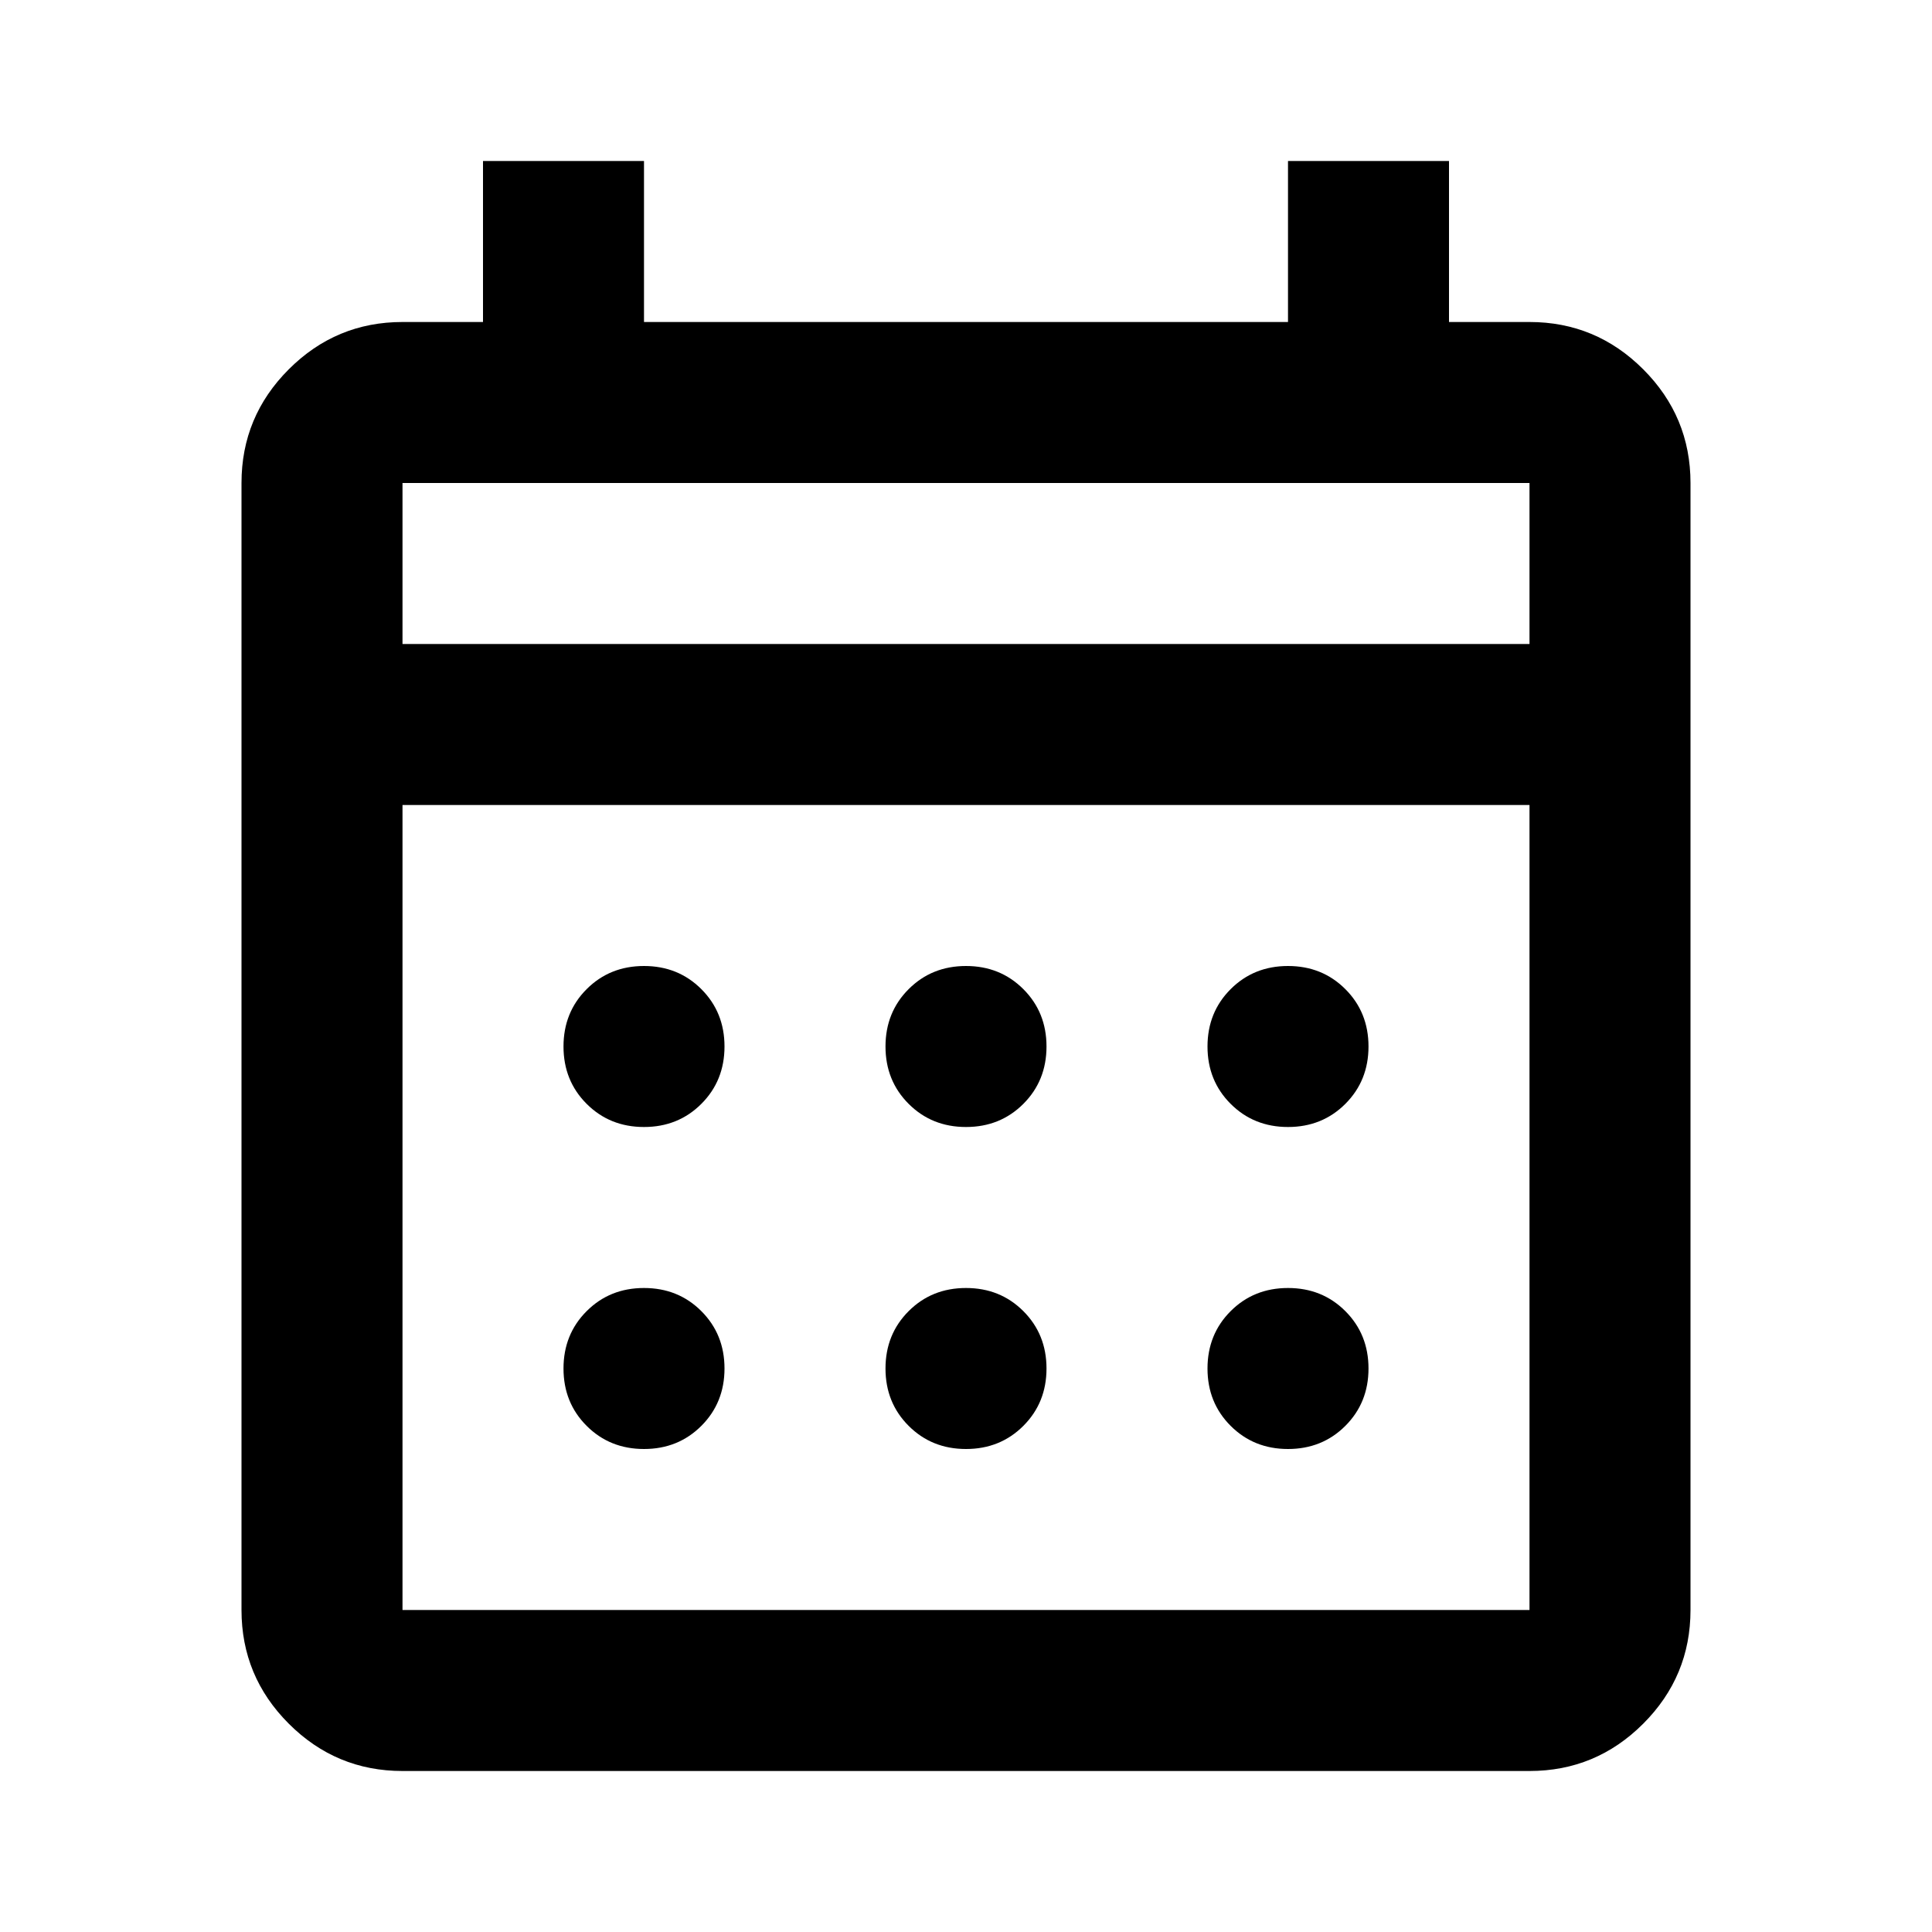
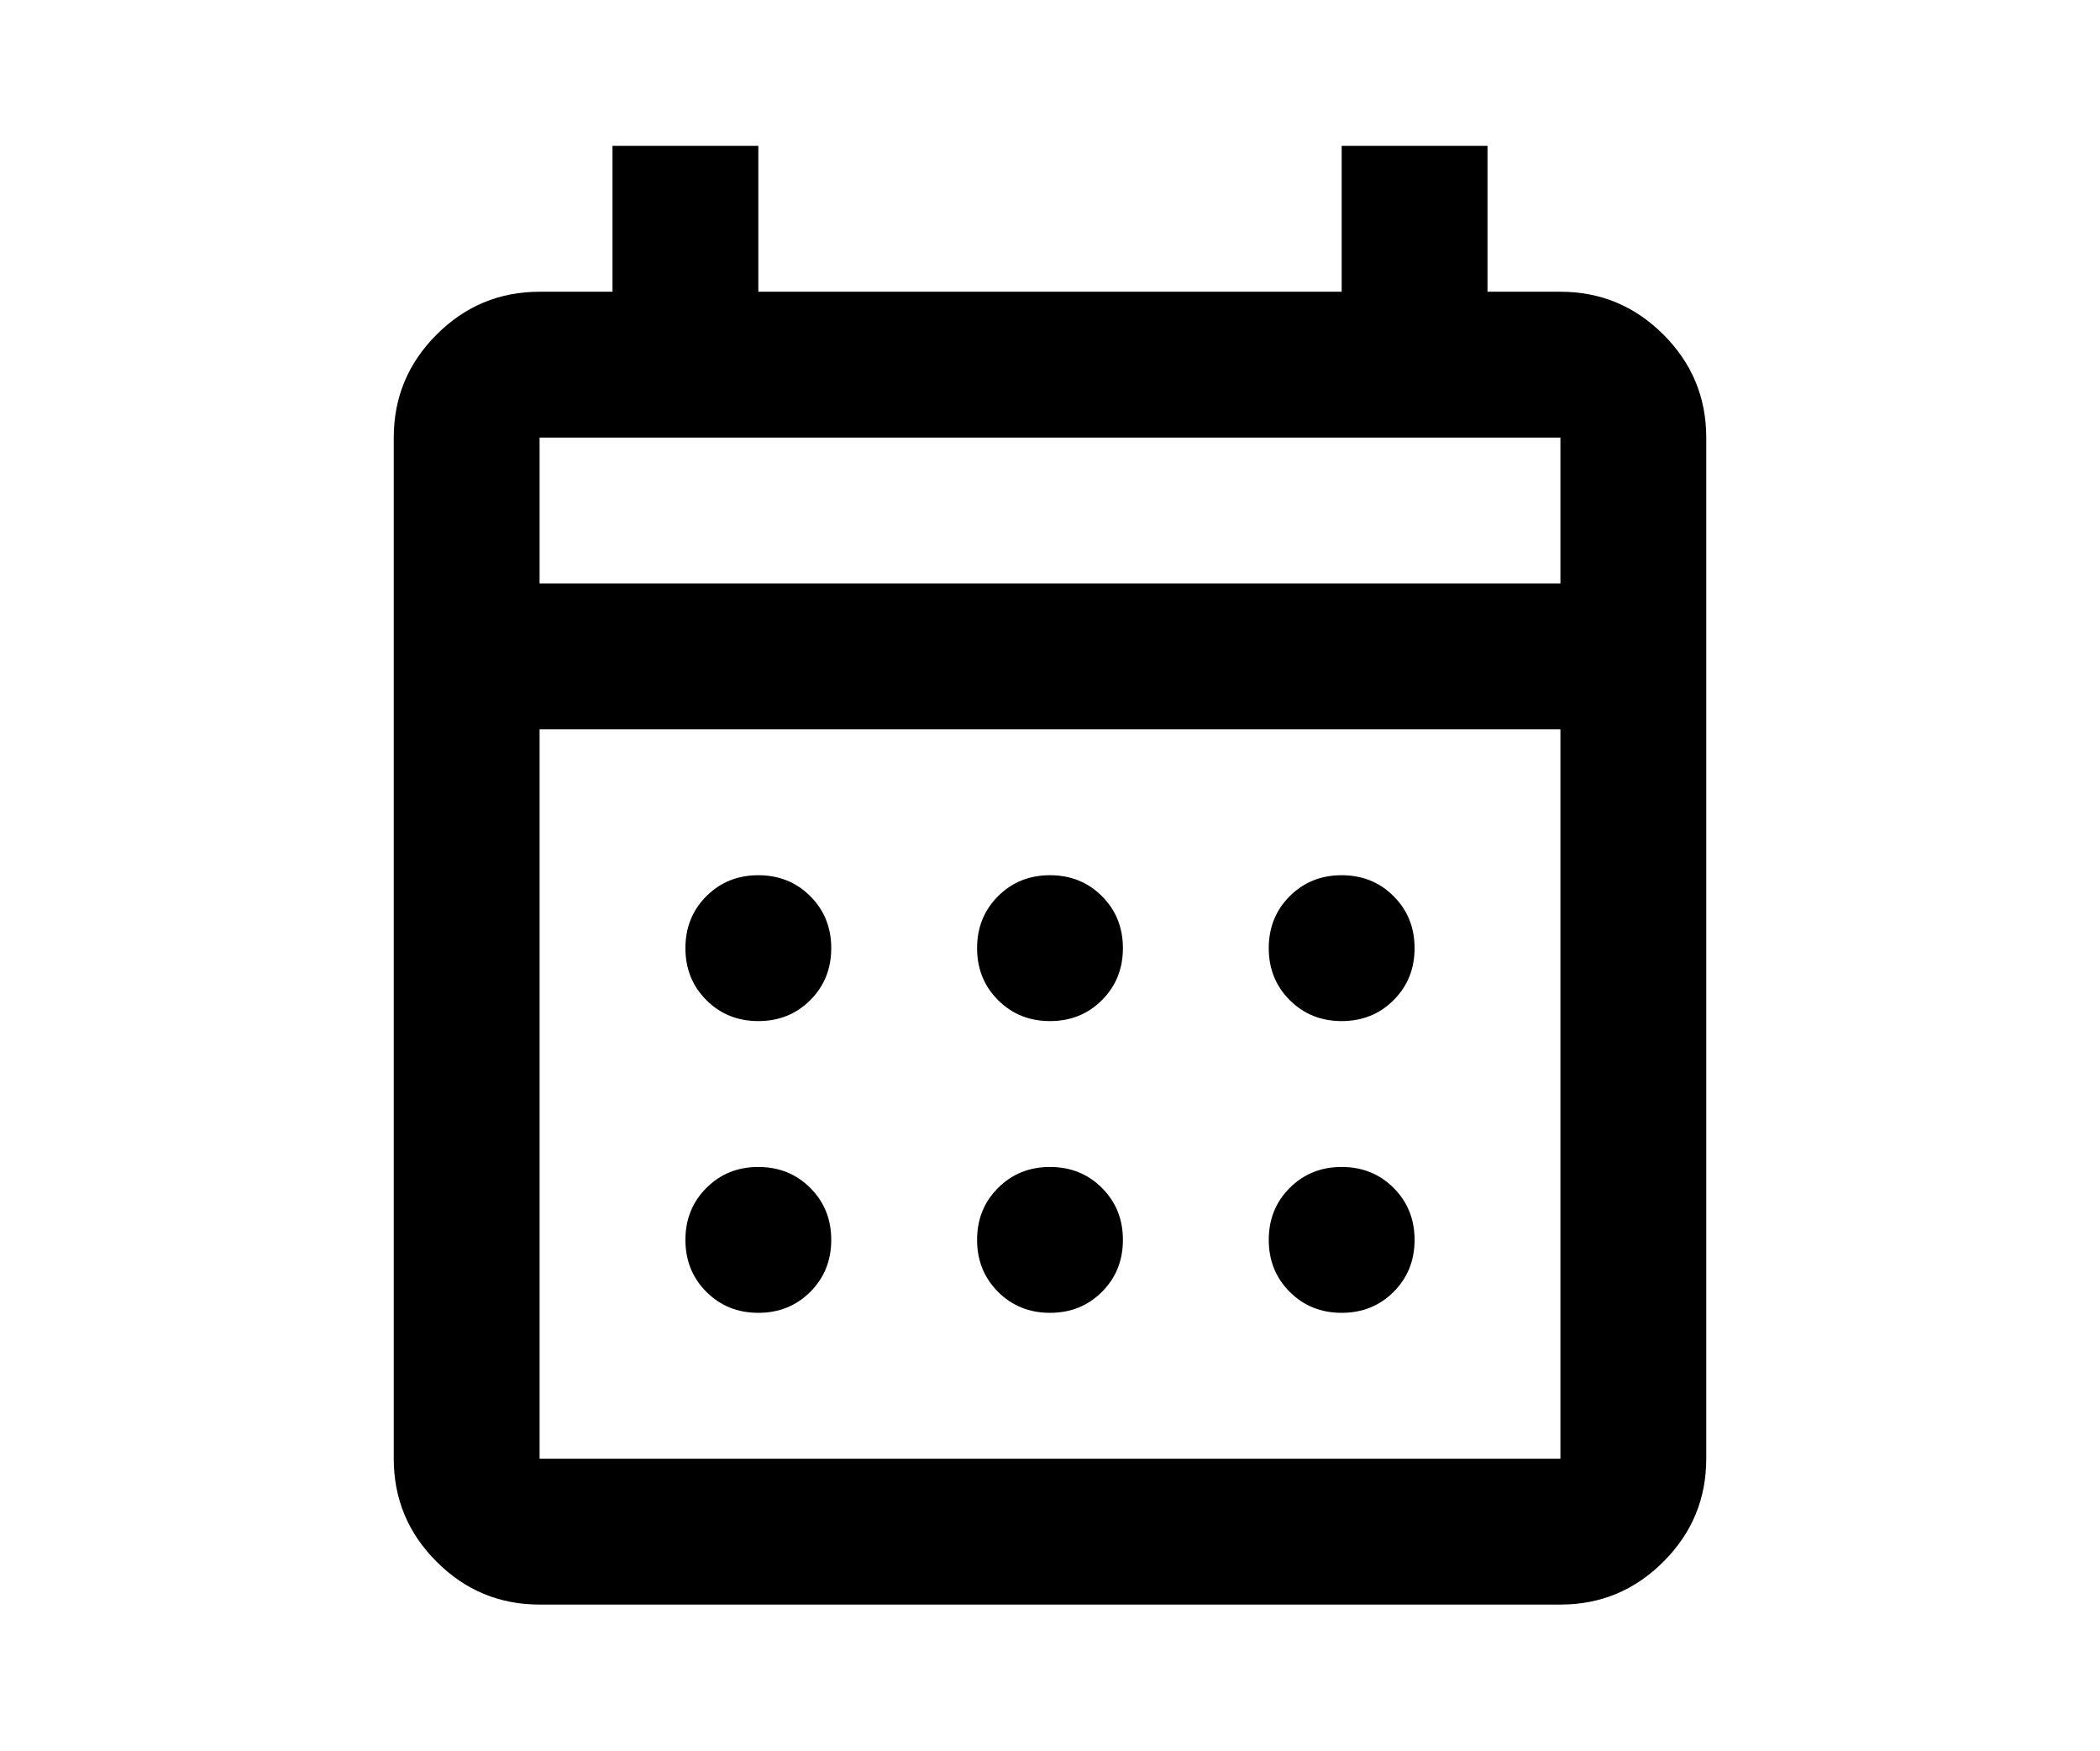
- <svg xmlns="http://www.w3.org/2000/svg" height="24" viewBox="0 -960 960 960" width="24">
+ <svg xmlns="http://www.w3.org/2000/svg" height="20" viewBox="0 -960 960 960" width="24">
  <path d="M200-80q-33 0-56.5-23.5T120-160v-560q0-33 23.5-56.5T200-800h40v-80h80v80h320v-80h80v80h40q33 0 56.5 23.5T840-720v560q0 33-23.5 56.5T760-80H200Zm0-80h560v-400H200v400Zm0-480h560v-80H200v80Zm0 0v-80 80Zm280 240q-17 0-28.5-11.5T440-440q0-17 11.5-28.5T480-480q17 0 28.5 11.5T520-440q0 17-11.5 28.5T480-400Zm-160 0q-17 0-28.5-11.5T280-440q0-17 11.5-28.5T320-480q17 0 28.5 11.5T360-440q0 17-11.5 28.5T320-400Zm320 0q-17 0-28.5-11.5T600-440q0-17 11.5-28.5T640-480q17 0 28.5 11.5T680-440q0 17-11.5 28.5T640-400ZM480-240q-17 0-28.5-11.5T440-280q0-17 11.5-28.5T480-320q17 0 28.5 11.5T520-280q0 17-11.5 28.5T480-240Zm-160 0q-17 0-28.5-11.5T280-280q0-17 11.5-28.5T320-320q17 0 28.5 11.5T360-280q0 17-11.5 28.5T320-240Zm320 0q-17 0-28.5-11.5T600-280q0-17 11.5-28.5T640-320q17 0 28.5 11.5T680-280q0 17-11.5 28.5T640-240Z" />
</svg>
